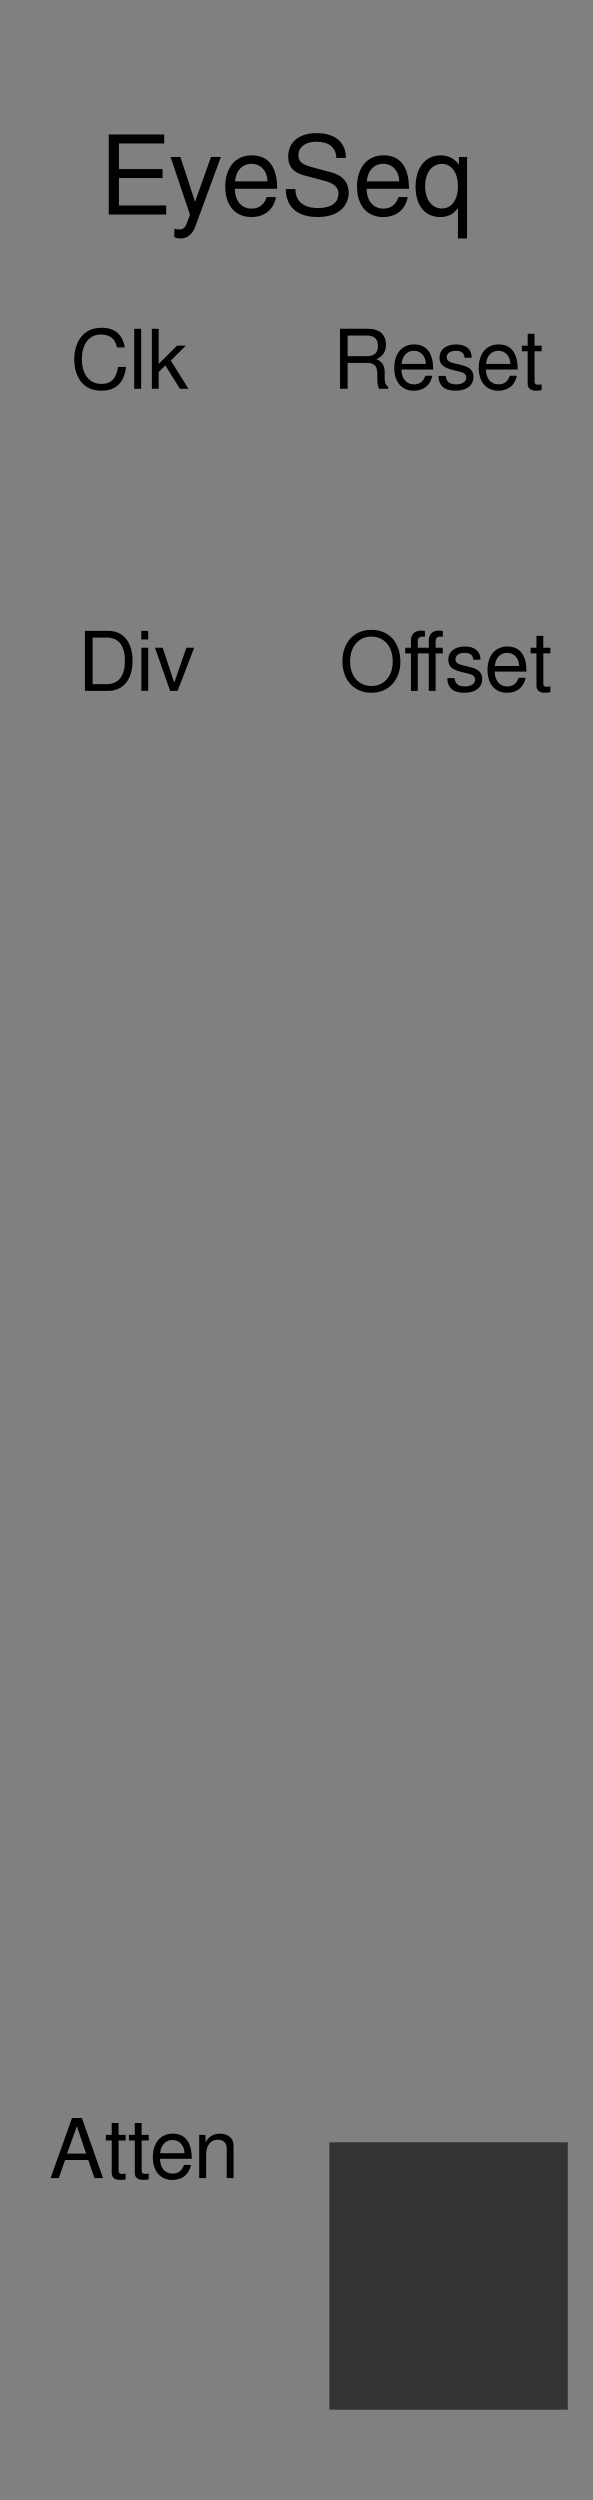
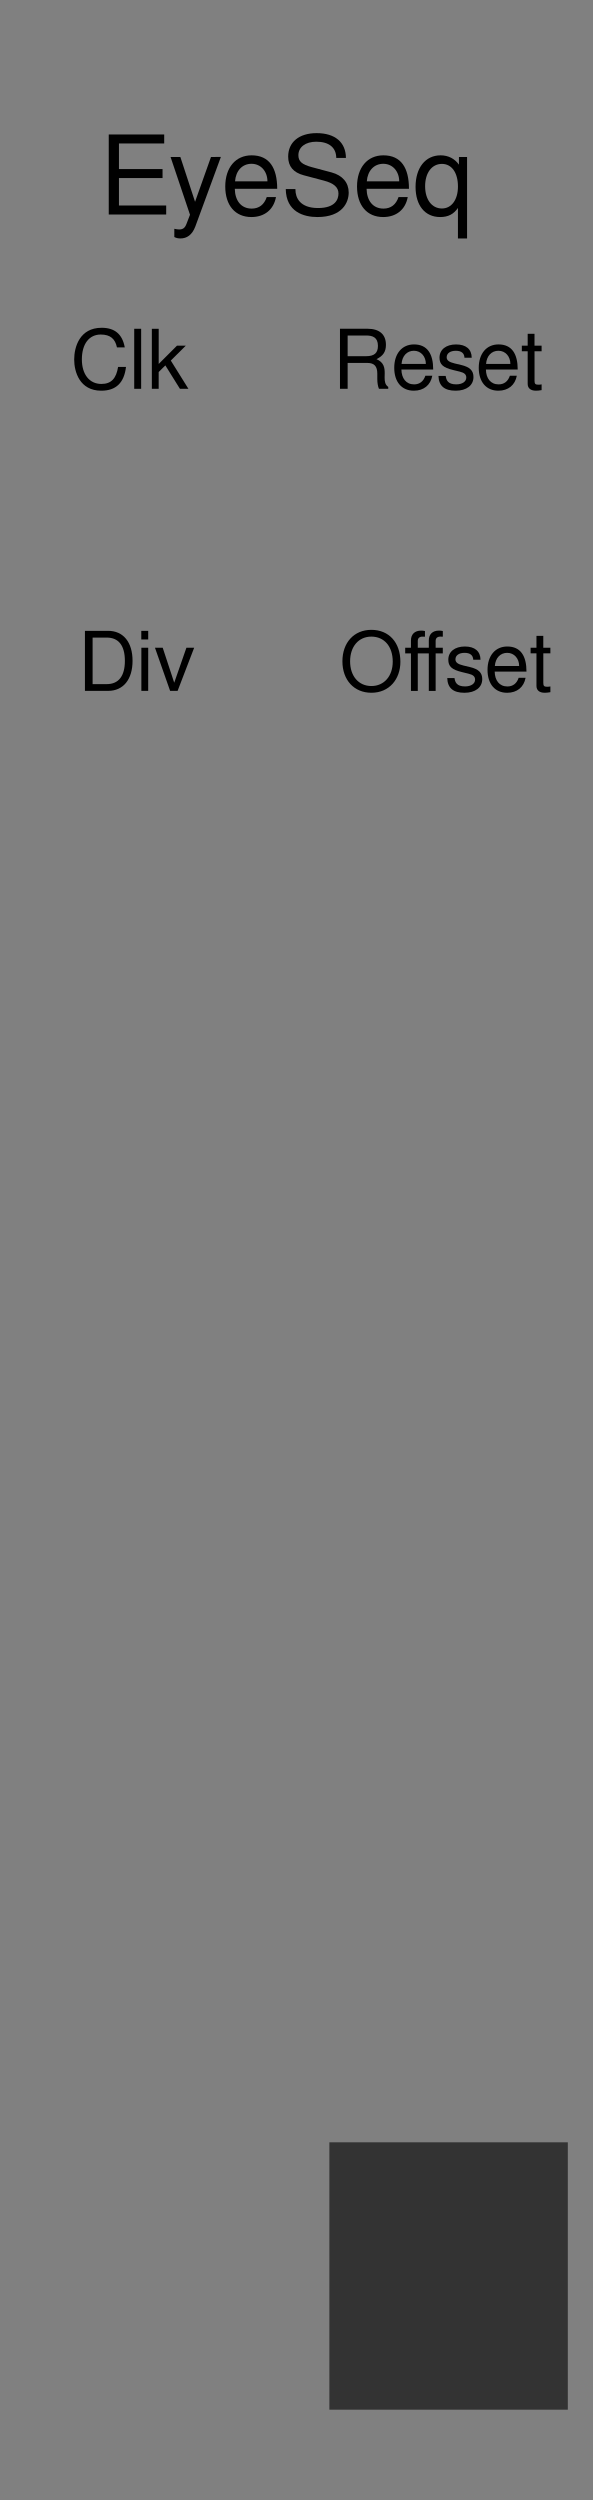
<svg xmlns="http://www.w3.org/2000/svg" width="30.48mm" height="128.5mm" viewBox="0 0 30.48 128.5" version="1.1" id="svg5">
  <defs id="defs2" />
  <g id="layer1">
    <rect style="fill:#808080;stroke-width:0.15" id="rect251" width="30.48" height="128.5" x="8.8817842e-15" y="5.3290705e-15" />
    <rect style="display:inline;fill:#333333;stroke-width:0.134" id="rect1809" width="12.257" height="13.743" x="16.929" y="110.115" />
    <g aria-label="Div       Offset" id="text2168" style="font-size:4.233px;display:inline;stroke-width:0.265">
      <path d="m 4.366,35.511 h 1.19 c 0.779,0 1.257,-0.584 1.257,-1.545 0,-0.957 -0.474,-1.541 -1.257,-1.541 H 4.366 Z m 0.394,-0.347 v -2.392 h 0.728 c 0.61,0 0.931,0.411 0.931,1.198 0,0.779 -0.322,1.194 -0.931,1.194 z" id="path2818" />
      <path d="M 7.618,33.293 H 7.266 v 2.218 h 0.351 z m 0,-0.868 H 7.262 v 0.445 h 0.356 z" id="path2820" />
      <path d="M 9.129,35.511 9.98,33.293 H 9.582 L 8.955,35.092 8.363,33.293 h -0.398 l 0.779,2.218 z" id="path2822" />
      <path d="m 20.58,34.017 c 0,-0.995 -0.588,-1.643 -1.494,-1.643 -0.885,0 -1.486,0.652 -1.486,1.617 0,0.965 0.601,1.617 1.49,1.617 0.923,0 1.49,-0.703 1.49,-1.592 z m -1.494,-1.295 c 0.669,0 1.101,0.508 1.101,1.287 0,0.745 -0.445,1.253 -1.096,1.253 -0.656,0 -1.096,-0.508 -1.096,-1.27 0,-0.762 0.44,-1.27 1.092,-1.27 z" id="path2824" />
      <path d="m 22.76,33.293 h -0.368 v -0.347 c 0,-0.148 0.085,-0.224 0.246,-0.224 0.03,0 0.042,0 0.123,0.004 v -0.292 c -0.08,-0.017 -0.127,-0.021 -0.199,-0.021 -0.326,0 -0.521,0.186 -0.521,0.504 v 0.377 h -0.567 v -0.347 c 0,-0.148 0.085,-0.224 0.246,-0.224 0.03,0 0.042,0 0.123,0.004 v -0.292 c -0.08,-0.017 -0.127,-0.021 -0.199,-0.021 -0.326,0 -0.521,0.186 -0.521,0.504 v 0.377 h -0.296 v 0.288 h 0.296 v 1.93 h 0.351 v -1.93 h 0.567 v 1.93 h 0.351 v -1.93 h 0.368 z" id="path2826" />
      <path d="m 23.361,34.851 h -0.373 c 0.017,0.512 0.305,0.758 0.885,0.758 0.559,0 0.914,-0.275 0.914,-0.703 0,-0.33 -0.186,-0.512 -0.627,-0.618 l -0.339,-0.08 c -0.288,-0.068 -0.411,-0.161 -0.411,-0.318 0,-0.203 0.182,-0.334 0.47,-0.334 0.284,0 0.436,0.123 0.445,0.356 h 0.373 c -0.004,-0.436 -0.292,-0.682 -0.804,-0.682 -0.516,0 -0.851,0.267 -0.851,0.677 0,0.347 0.178,0.512 0.703,0.639 l 0.33,0.08 c 0.246,0.059 0.343,0.148 0.343,0.309 0,0.207 -0.207,0.347 -0.516,0.347 -0.432,0 -0.512,-0.216 -0.542,-0.432 z" id="path2828" />
      <path d="m 27.061,34.521 c 0,-0.804 -0.301,-1.291 -0.986,-1.291 -0.618,0 -1.016,0.474 -1.016,1.202 0,0.728 0.385,1.177 1.008,1.177 0.508,0 0.859,-0.288 0.948,-0.77 h -0.356 c -0.097,0.292 -0.296,0.445 -0.58,0.445 -0.411,0 -0.643,-0.309 -0.652,-0.762 z m -1.626,-0.288 c 0.03,-0.411 0.279,-0.677 0.635,-0.677 0.364,0 0.614,0.296 0.614,0.677 z" id="path2830" />
      <path d="m 28.289,33.293 h -0.364 v -0.61 h -0.351 v 0.61 h -0.301 v 0.288 h 0.301 v 1.676 c 0,0.224 0.152,0.351 0.428,0.351 0.085,0 0.169,-0.009 0.288,-0.03 v -0.296 c -0.047,0.013 -0.102,0.017 -0.169,0.017 -0.152,0 -0.195,-0.042 -0.195,-0.199 v -1.52 h 0.364 z" id="path2832" />
    </g>
    <g aria-label="EyeSeq" id="text299" style="font-size:5.644px;stroke-width:0.265">
      <path d="M 6.114,9.152 H 8.355 V 8.69 H 6.114 V 7.374 H 8.44 V 6.912 H 5.59 V 11.026 H 8.542 V 10.563 H 6.114 Z" id="path2788" />
      <path d="M 10.845,8.069 10.026,10.372 9.27,8.069 H 8.767 L 9.766,11.038 9.586,11.506 c -0.079,0.209 -0.181,0.288 -0.378,0.288 -0.068,0 -0.147,-0.011 -0.248,-0.034 v 0.423 c 0.096,0.051 0.192,0.073 0.316,0.073 0.322,0 0.598,-0.175 0.762,-0.61 l 1.315,-3.579 z" id="path2790" />
      <path d="m 14.248,9.706 c 0,-1.072 -0.401,-1.722 -1.315,-1.722 -0.824,0 -1.355,0.632 -1.355,1.603 0,0.971 0.514,1.569 1.343,1.569 0.677,0 1.146,-0.384 1.264,-1.027 h -0.474 c -0.13,0.389 -0.395,0.593 -0.773,0.593 -0.548,0 -0.858,-0.412 -0.869,-1.016 z m -2.167,-0.384 c 0.04,-0.548 0.373,-0.903 0.847,-0.903 0.485,0 0.818,0.395 0.818,0.903 z" id="path2792" />
      <path d="m 16.348,10.693 c -0.931,0 -1.163,-0.531 -1.163,-0.948 v -0.028 h -0.497 c 0.017,1.168 0.914,1.439 1.626,1.439 1.287,0 1.609,-0.756 1.609,-1.259 0,-0.508 -0.316,-0.881 -0.875,-1.033 L 16.015,8.588 C 15.518,8.452 15.337,8.294 15.337,7.978 c 0,-0.418 0.367,-0.694 0.92,-0.694 0.655,0 1.022,0.299 1.027,0.835 h 0.497 c -0.006,-0.807 -0.559,-1.276 -1.507,-1.276 -0.903,0 -1.462,0.463 -1.462,1.208 0,0.502 0.265,0.818 0.807,0.96 l 1.022,0.271 c 0.519,0.135 0.756,0.344 0.756,0.666 0,0.294 -0.158,0.745 -1.05,0.745 z" id="path2794" />
      <path d="m 21.021,9.706 c 0,-1.072 -0.401,-1.722 -1.315,-1.722 -0.824,0 -1.355,0.632 -1.355,1.603 0,0.971 0.514,1.569 1.343,1.569 0.677,0 1.146,-0.384 1.264,-1.027 H 20.485 c -0.13,0.389 -0.395,0.593 -0.773,0.593 -0.548,0 -0.858,-0.412 -0.869,-1.016 z m -2.167,-0.384 c 0.04,-0.548 0.373,-0.903 0.847,-0.903 0.485,0 0.818,0.395 0.818,0.903 z" id="path2796" />
      <path d="M 24.007,12.257 V 8.069 H 23.59 V 8.464 C 23.37,8.153 23.037,7.984 22.647,7.984 c -0.779,0 -1.287,0.638 -1.287,1.62 0,0.96 0.485,1.552 1.264,1.552 0.412,0 0.694,-0.147 0.914,-0.468 V 12.257 Z M 22.715,8.424 c 0.502,0 0.824,0.452 0.824,1.163 0,0.677 -0.327,1.129 -0.824,1.129 -0.519,0 -0.864,-0.457 -0.864,-1.146 0,-0.683 0.344,-1.146 0.864,-1.146 z" id="path2798" />
    </g>
    <g aria-label="Clk       Reset " id="text2708" style="font-size:4.233px;stroke-width:0.265">
      <path d="m 3.813,18.478 c 0,0.631 0.279,1.604 1.393,1.604 0.754,0 1.177,-0.406 1.27,-1.223 H 6.07 c -0.093,0.584 -0.343,0.876 -0.859,0.876 -0.614,0 -1.003,-0.491 -1.003,-1.262 0,-0.792 0.373,-1.278 0.969,-1.278 0.5,0 0.745,0.229 0.834,0.66 H 6.413 C 6.29,17.178 5.9,16.848 5.223,16.848 c -1.126,0 -1.41,0.986 -1.41,1.63 z" id="path2801" />
      <path d="M 7.255,16.899 H 6.899 v 3.086 h 0.356 z" id="path2803" />
      <path d="M 8.157,16.899 H 7.805 v 3.086 h 0.351 v -0.864 l 0.343,-0.339 0.749,1.202 h 0.436 L 8.779,18.533 9.55,17.767 H 9.097 l -0.94,0.94 z" id="path2805" />
      <path d="m 19.35,18.461 c 0.347,-0.169 0.487,-0.385 0.487,-0.737 0,-0.533 -0.334,-0.826 -0.94,-0.826 h -1.422 v 3.086 h 0.394 v -1.329 h 1.016 c 0.351,0 0.508,0.169 0.508,0.55 v 0.275 c 0,0.19 0.03,0.377 0.085,0.504 h 0.478 v -0.097 c -0.165,-0.11 -0.186,-0.288 -0.186,-0.487 0,-0.068 0.004,-0.144 0.004,-0.216 0,-0.279 -0.038,-0.559 -0.423,-0.724 z m 0.076,-0.682 c 0,0.364 -0.186,0.529 -0.605,0.529 h -0.952 v -1.063 h 0.952 c 0.33,0 0.605,0.093 0.605,0.533 z" id="path2807" />
      <path d="m 22.266,18.994 c 0,-0.804 -0.301,-1.291 -0.986,-1.291 -0.618,0 -1.016,0.474 -1.016,1.202 0,0.728 0.385,1.177 1.008,1.177 0.508,0 0.859,-0.288 0.948,-0.77 h -0.356 c -0.097,0.292 -0.296,0.445 -0.58,0.445 -0.411,0 -0.643,-0.309 -0.652,-0.762 z m -1.626,-0.288 c 0.03,-0.411 0.279,-0.677 0.635,-0.677 0.364,0 0.614,0.296 0.614,0.677 z" id="path2809" />
      <path d="m 22.91,19.324 h -0.373 c 0.017,0.512 0.305,0.758 0.885,0.758 0.559,0 0.914,-0.275 0.914,-0.703 0,-0.33 -0.186,-0.512 -0.627,-0.618 l -0.339,-0.08 c -0.288,-0.068 -0.411,-0.161 -0.411,-0.317 0,-0.203 0.182,-0.334 0.47,-0.334 0.284,0 0.436,0.123 0.444,0.356 h 0.373 c -0.004,-0.436 -0.292,-0.682 -0.804,-0.682 -0.516,0 -0.851,0.267 -0.851,0.677 0,0.347 0.178,0.512 0.703,0.639 l 0.33,0.08 c 0.246,0.059 0.343,0.148 0.343,0.309 0,0.207 -0.207,0.347 -0.516,0.347 -0.432,0 -0.512,-0.216 -0.542,-0.432 z" id="path2811" />
      <path d="m 26.61,18.994 c 0,-0.804 -0.301,-1.291 -0.986,-1.291 -0.618,0 -1.016,0.474 -1.016,1.202 0,0.728 0.385,1.177 1.008,1.177 0.508,0 0.859,-0.288 0.948,-0.77 h -0.356 c -0.097,0.292 -0.296,0.445 -0.58,0.445 -0.411,0 -0.643,-0.309 -0.652,-0.762 z m -1.626,-0.288 c 0.03,-0.411 0.279,-0.677 0.635,-0.677 0.364,0 0.614,0.296 0.614,0.677 z" id="path2813" />
      <path d="m 27.838,17.767 h -0.364 v -0.61 h -0.351 v 0.61 H 26.822 v 0.288 h 0.301 v 1.676 c 0,0.224 0.152,0.351 0.428,0.351 0.085,0 0.169,-0.009 0.288,-0.03 V 19.756 c -0.047,0.013 -0.102,0.017 -0.169,0.017 -0.152,0 -0.195,-0.042 -0.195,-0.199 v -1.52 h 0.364 z" id="path2815" />
    </g>
-     <g aria-label="Atten" id="text2714" style="font-size:4.233px;stroke-width:0.265" transform="translate(0,-2.645833)">
-       <path d="m 4.536,113.67 0.317,0.927 H 5.294 L 4.21,111.511 H 3.702 l -1.101,3.086 h 0.419 l 0.326,-0.927 z M 4.426,113.34 H 3.444 l 0.508,-1.405 z" id="path2835" />
-       <path d="M 6.458,112.379 H 6.094 v -0.61 H 5.743 v 0.61 H 5.442 v 0.288 h 0.301 v 1.676 c 0,0.224 0.152,0.351 0.428,0.351 0.085,0 0.169,-0.008 0.288,-0.03 v -0.296 c -0.047,0.013 -0.102,0.017 -0.169,0.017 -0.152,0 -0.195,-0.042 -0.195,-0.199 V 112.667 H 6.458 Z" id="path2837" />
-       <path d="M 7.644,112.379 H 7.279 v -0.61 H 6.928 v 0.61 H 6.628 v 0.288 h 0.301 v 1.676 c 0,0.224 0.152,0.351 0.428,0.351 0.085,0 0.169,-0.008 0.288,-0.03 v -0.296 c -0.047,0.013 -0.102,0.017 -0.169,0.017 -0.152,0 -0.195,-0.042 -0.195,-0.199 v -1.52 h 0.364 z" id="path2839" />
-       <path d="m 9.858,113.607 c 0,-0.804 -0.301,-1.291 -0.986,-1.291 -0.618,0 -1.016,0.474 -1.016,1.202 0,0.728 0.385,1.177 1.008,1.177 0.508,0 0.859,-0.288 0.948,-0.77 H 9.455 c -0.097,0.292 -0.296,0.445 -0.58,0.445 -0.411,0 -0.643,-0.309 -0.652,-0.762 z M 8.232,113.319 c 0.03,-0.411 0.279,-0.677 0.635,-0.677 0.364,0 0.614,0.296 0.614,0.677 z" id="path2841" />
-       <path d="m 10.239,112.379 v 2.218 h 0.356 v -1.223 c 0,-0.453 0.237,-0.749 0.601,-0.749 0.279,0 0.457,0.169 0.457,0.436 v 1.537 h 0.351 v -1.676 c 0,-0.368 -0.275,-0.605 -0.703,-0.605 -0.33,0 -0.542,0.127 -0.737,0.436 v -0.373 z" id="path2843" />
-     </g>
  </g>
  <g id="layer2" style="display:none">
    <circle style="display:inline;fill:#0000ff;stroke-width:0.265" id="path2787-83-7-1-3" cx="23.057" cy="116.986" r="3.893" />
-     <circle style="display:inline;fill:#ff0000;stroke-width:0.265" id="path2787-83-5-3-3" cx="7.423" cy="116.986" r="3.893" />
    <circle style="display:inline;fill:#ff00ff;fill-opacity:1;stroke-width:0.159" id="path2787-83-75-6-2-0-0-3" cx="15.24" cy="104.783" r="2.342" />
    <circle style="display:inline;fill:#ff00ff;fill-opacity:1;stroke-width:0.159" id="path2787-83-75-6-2-0-0" cx="15.24" cy="91.855" r="2.342" />
    <circle style="display:inline;fill:#ff00ff;fill-opacity:1;stroke-width:0.159" id="path2787-83-75-6-2-0-6" cx="15.24" cy="78.927" r="2.342" />
    <circle style="display:inline;fill:#ff00ff;fill-opacity:1;stroke-width:0.159" id="path2787-83-75-6-2-0" cx="15.24" cy="65.999" r="2.342" />
    <circle style="display:inline;fill:#ff00ff;fill-opacity:1;stroke-width:0.159" id="path2787-83-75-6-2-0-3" cx="15.24" cy="53.071" r="2.342" />
    <circle style="display:inline;fill:#ff00ff;fill-opacity:1;stroke-width:0.159" id="path2787-83-75-6-2-0-9" cx="15.24" cy="40.143" r="2.342" />
    <circle style="display:inline;fill:#ff0000;stroke-width:0.265" id="path2787-83-75-6-7-6" cx="23.057" cy="104.783" r="3.893" />
    <circle style="display:inline;fill:#ff0000;stroke-width:0.265" id="path2787-83-75-6-7" cx="23.057" cy="91.855" r="3.893" />
    <circle style="display:inline;fill:#ff0000;stroke-width:0.265" id="path2787-83-75-6-2" cx="23.057" cy="78.927" r="3.893" />
    <circle style="display:inline;fill:#ff0000;stroke-width:0.265" id="path2787-83-5" cx="23.057" cy="65.999" r="3.893" />
    <circle style="display:inline;fill:#ff0000;stroke-width:0.265" id="path2787-83-7" cx="23.057" cy="53.071" r="3.893" />
    <circle style="display:inline;fill:#ff0000;stroke-width:0.265" id="path2787-83-7-62" cx="23.057" cy="40.143" r="3.893" />
    <circle style="display:inline;fill:#ff0000;stroke-width:0.265" id="path2787-83-7-6-5-7" cx="7.423" cy="104.783" r="3.893" />
    <circle style="display:inline;fill:#ff0000;stroke-width:0.265" id="path2787-83-7-6-5" cx="7.423" cy="91.855" r="3.893" />
    <circle style="display:inline;fill:#ff0000;stroke-width:0.265" id="path2787-83-75-6" cx="7.423" cy="78.927" r="3.893" />
    <circle style="display:inline;fill:#ff0000;stroke-width:0.265" id="path2787-83-5-3" cx="7.423" cy="65.999" r="3.893" />
    <circle style="display:inline;fill:#ff0000;stroke-width:0.265" id="path2787-83-7-6" cx="7.423" cy="53.071" r="3.893" />
    <circle style="display:inline;fill:#ff0000;stroke-width:0.265" id="path2787-83-7-6-6" cx="7.423" cy="40.143" r="3.893" />
    <circle style="display:inline;fill:#00ff00;stroke-width:0.265" id="path2787-0" cx="23.057" cy="24.506" r="3.893" />
    <circle style="display:inline;fill:#00ff00;stroke-width:0.265" id="path2787" cx="7.423" cy="24.506" r="3.893" />
  </g>
</svg>
